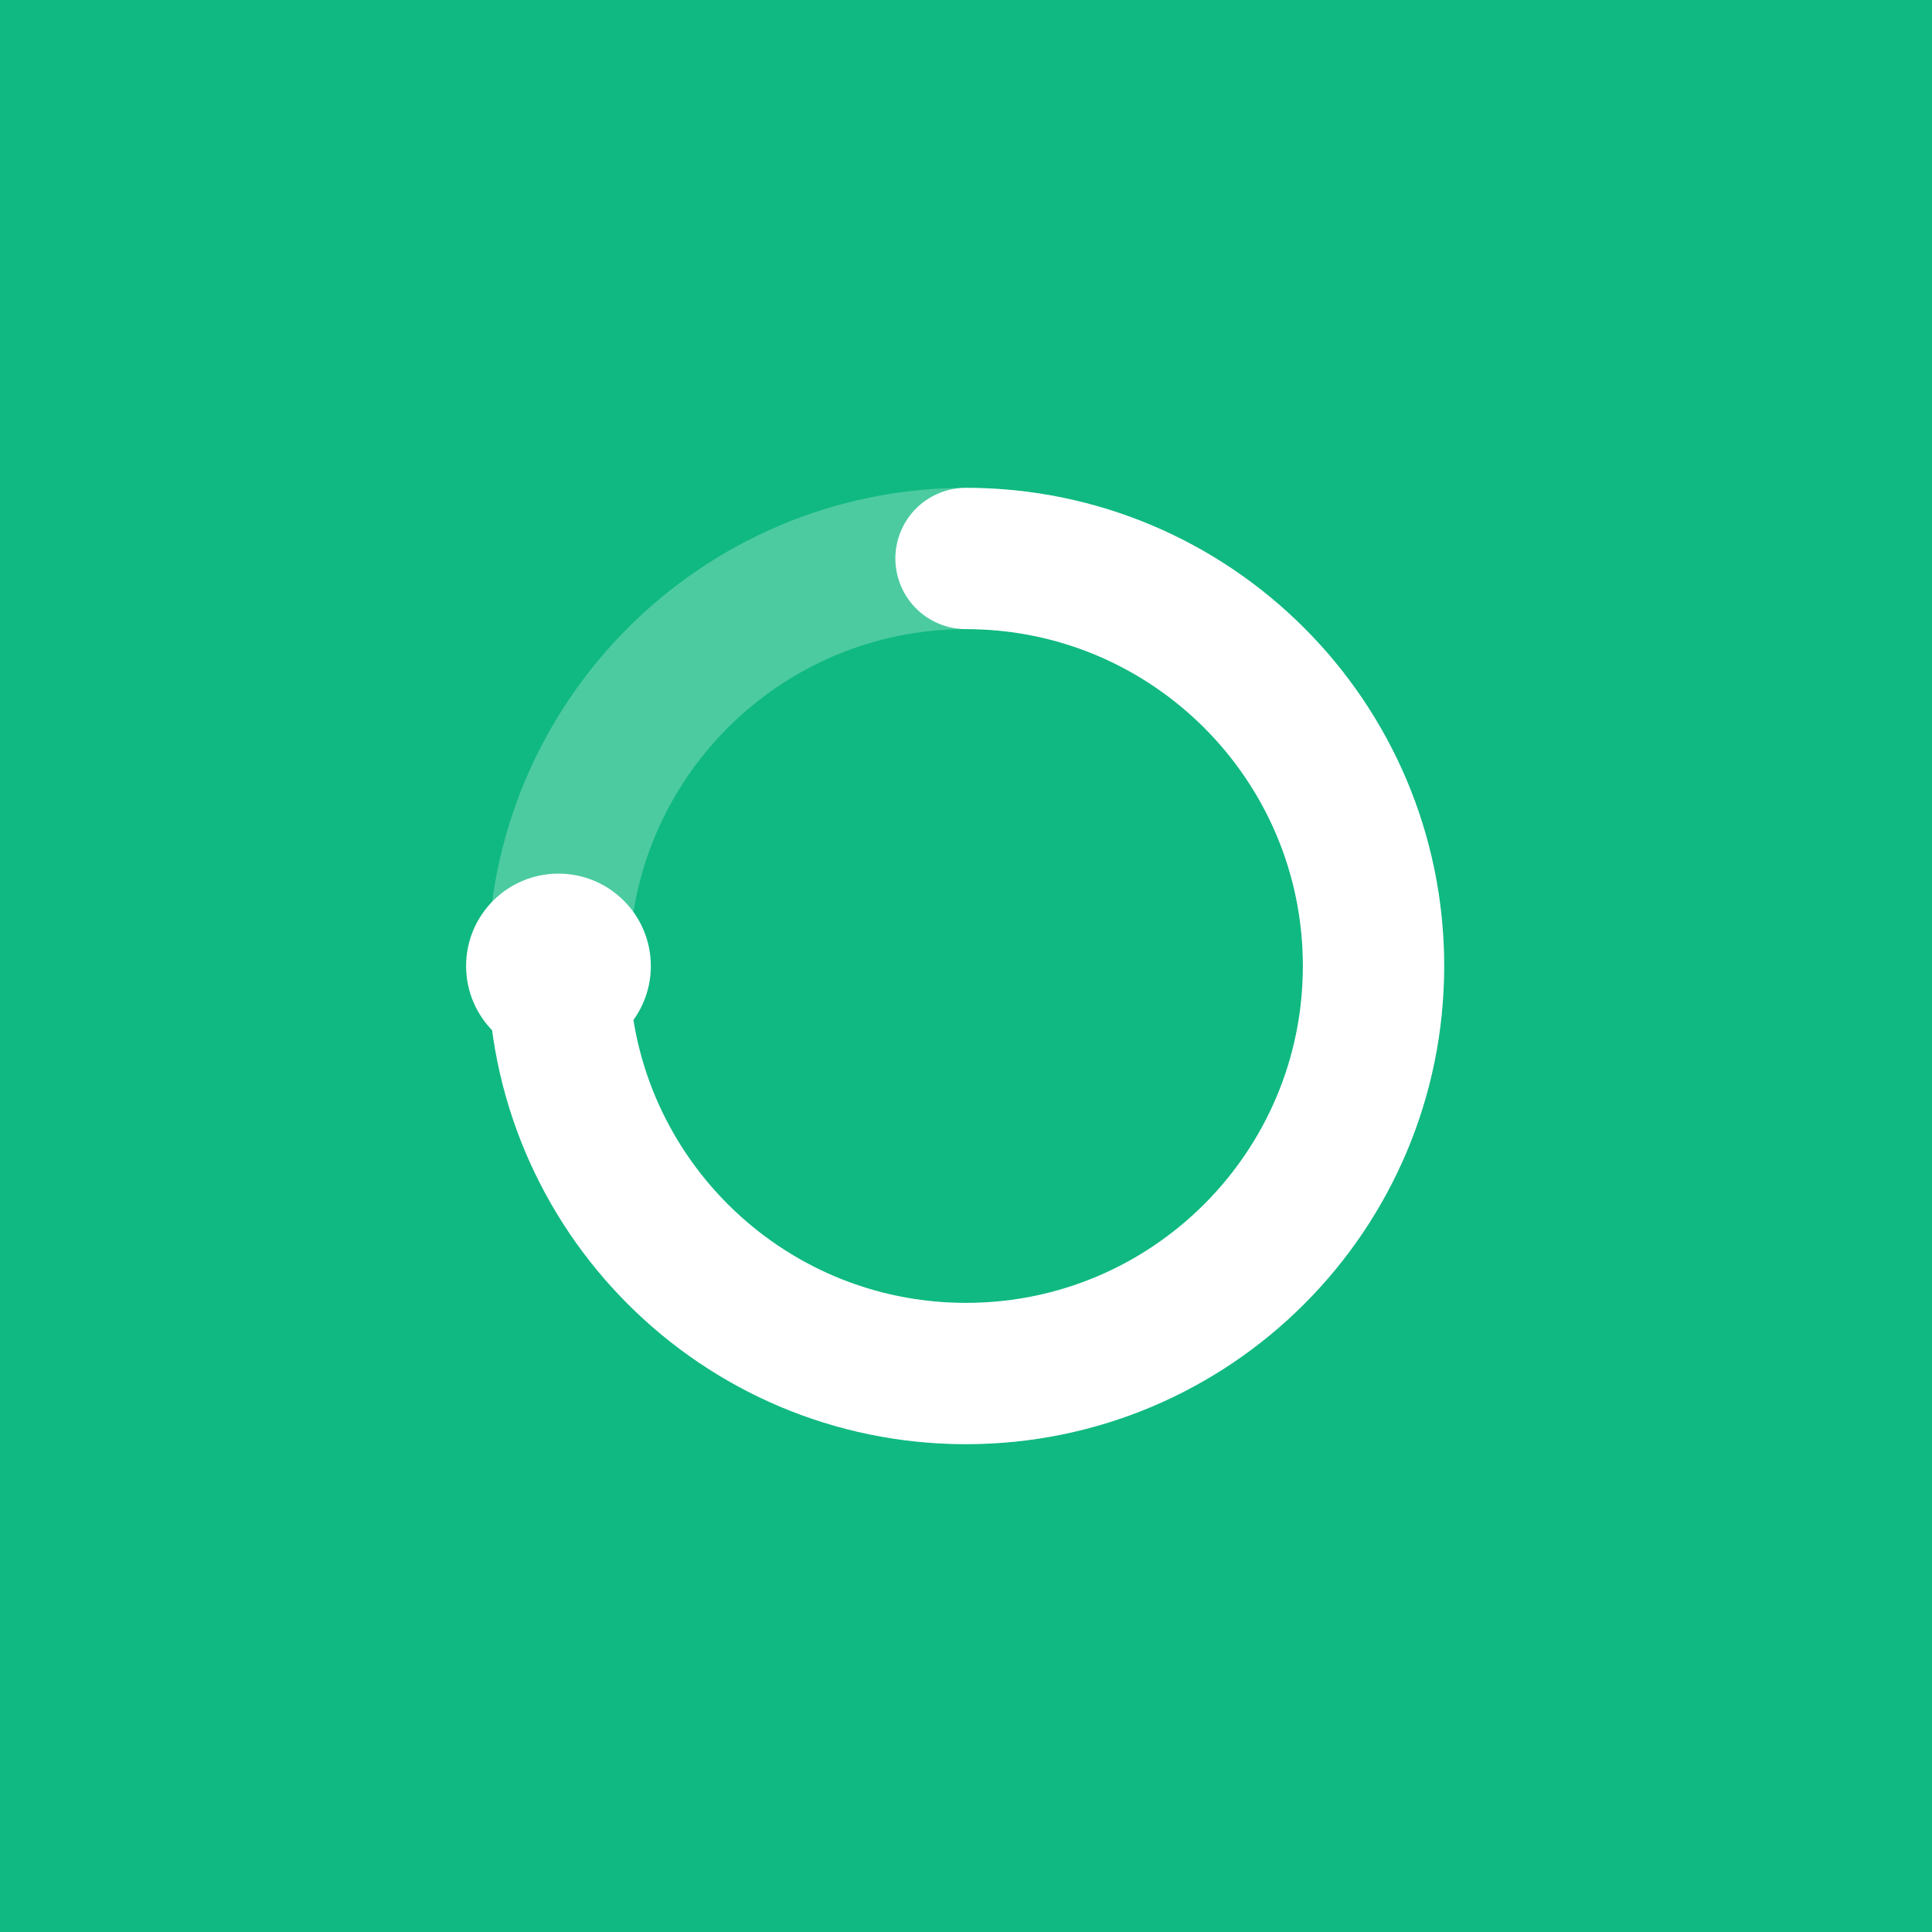
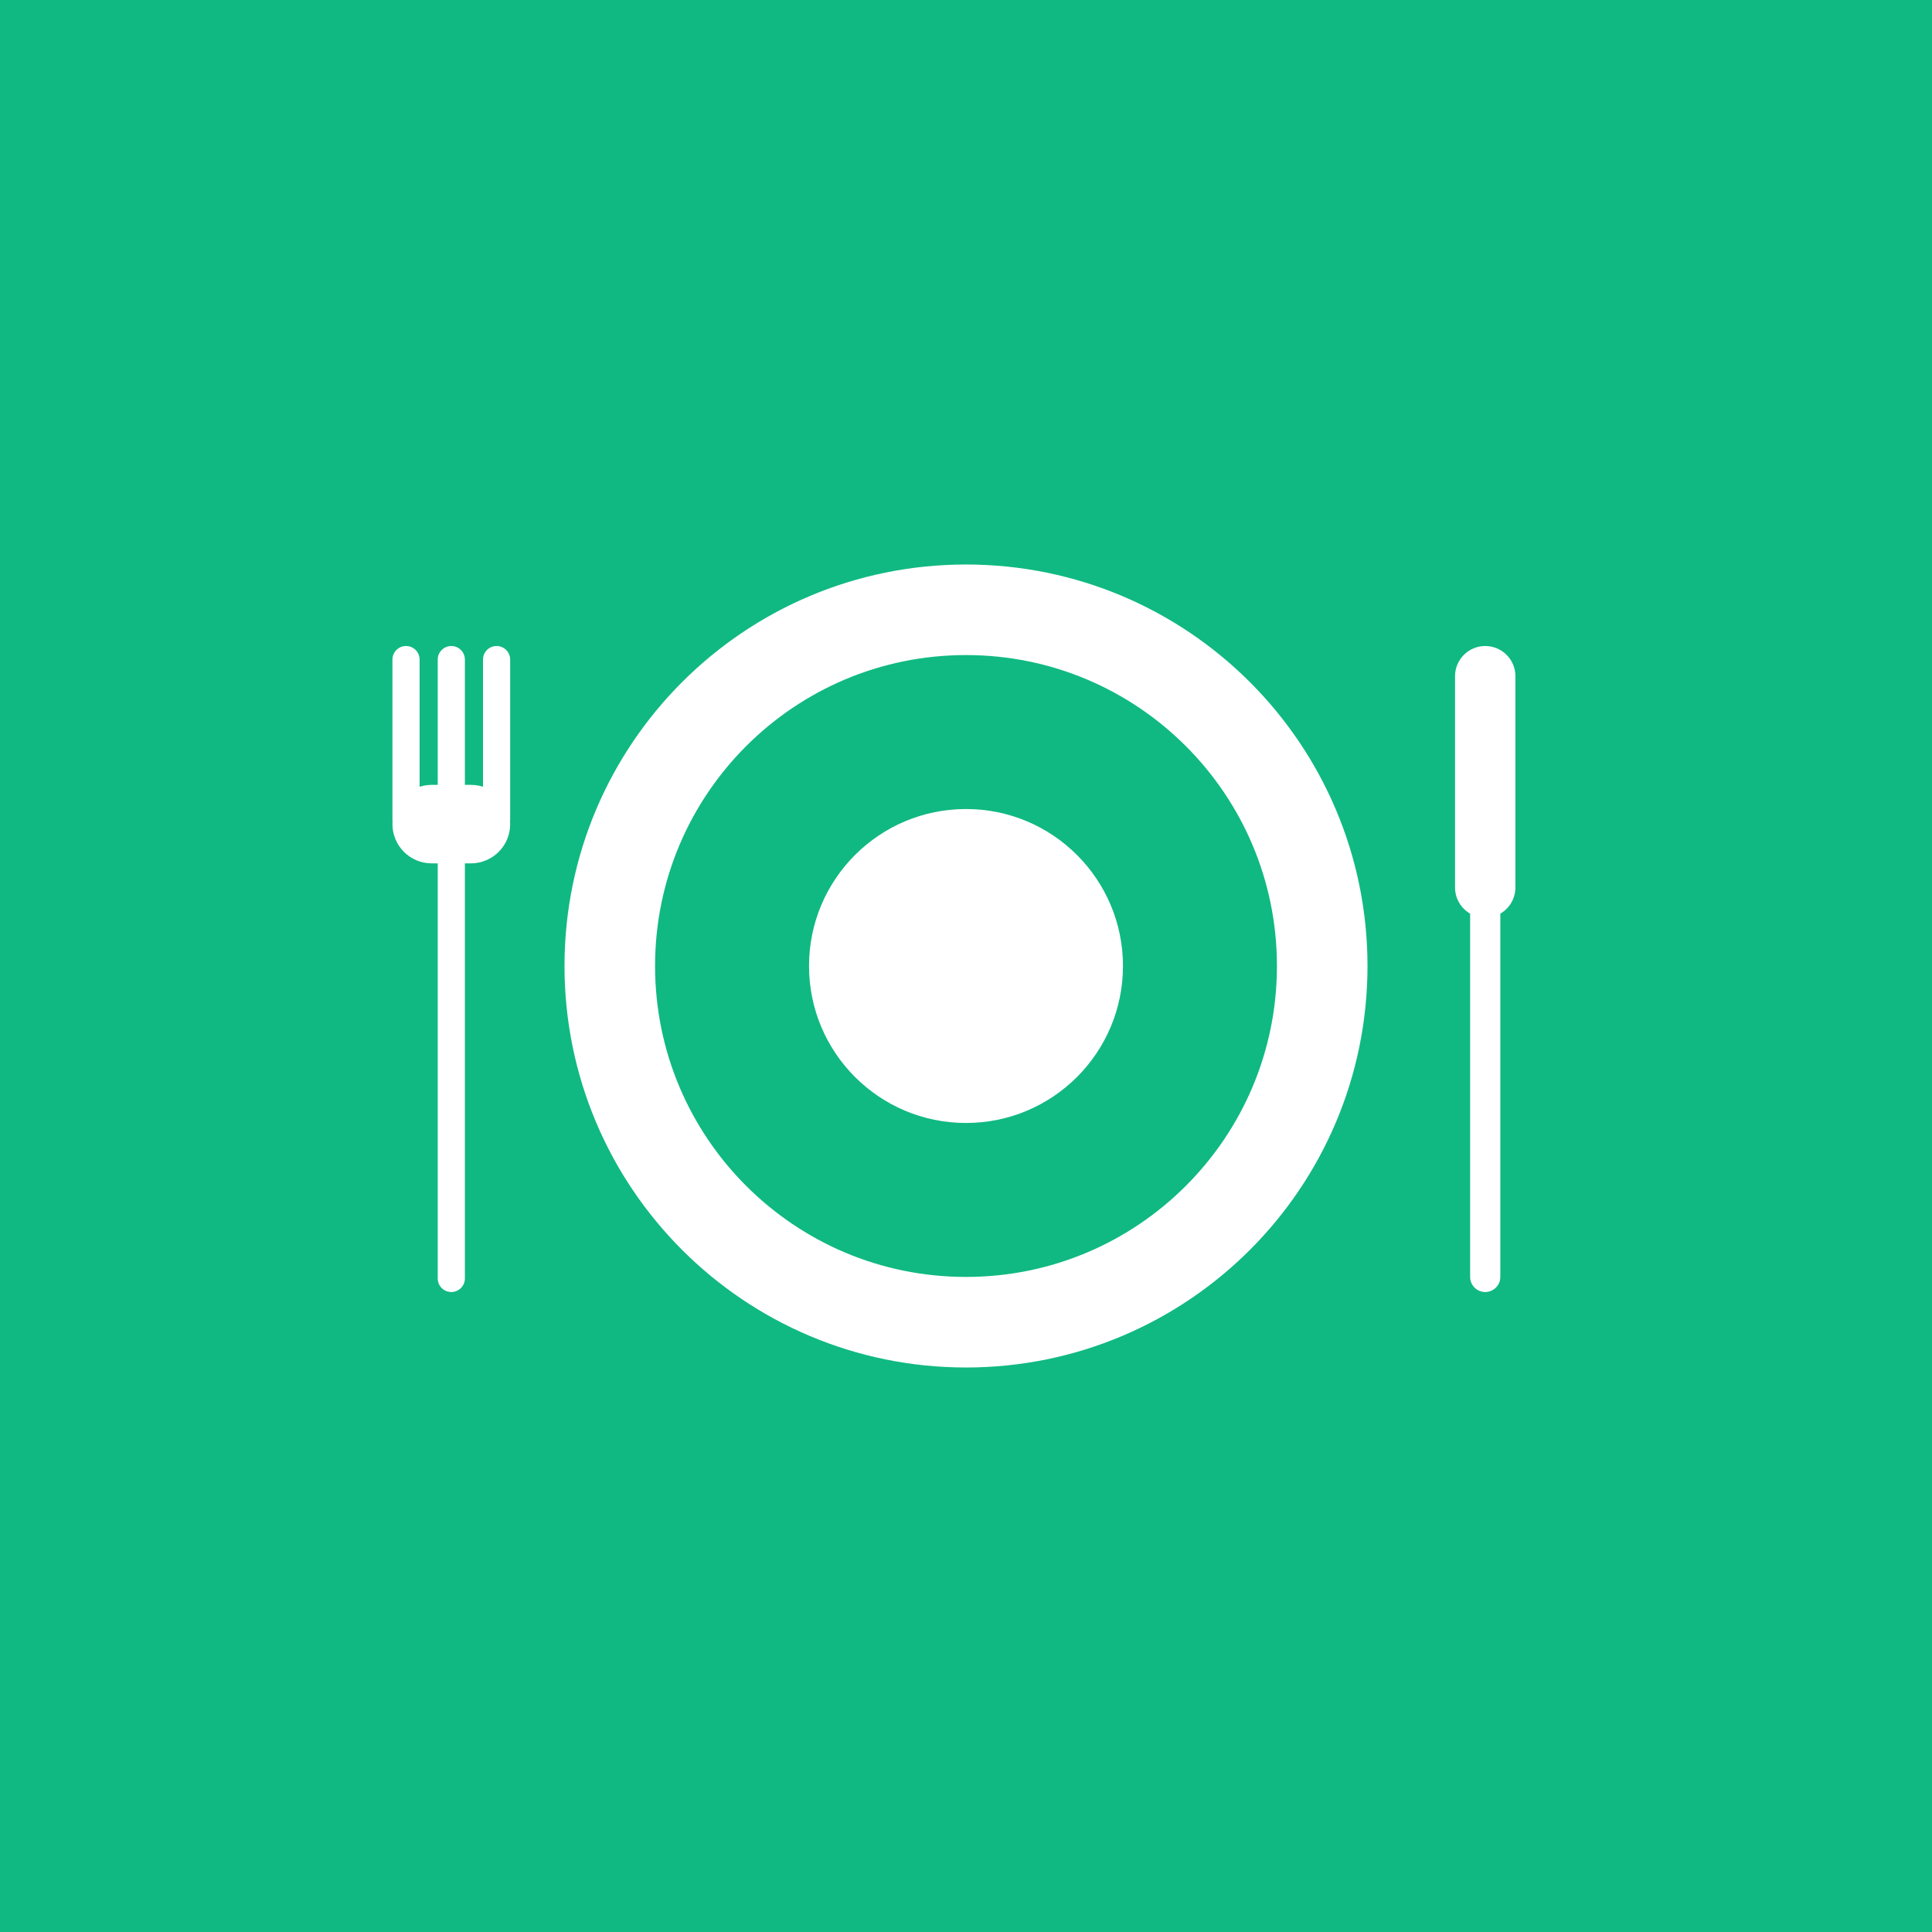
<svg xmlns="http://www.w3.org/2000/svg" width="512" height="512" viewBox="0 0 512 512">
  <rect width="512" height="512" fill="#10b981" />
-   <g transform="translate(256 256) scale(0.72) translate(-256 -256)">
-     <circle cx="256" cy="256" r="150" fill="none" stroke="#ffffff" stroke-opacity="0.25" stroke-width="52" />
-     <path d="M256 106 A 150 150 0 1 1 106 256" fill="none" stroke="#ffffff" stroke-width="52" stroke-linecap="round" />
-     <circle cx="106" cy="256" r="34" fill="#ffffff" />
+   <g transform="translate(256 256) scale(0.8) translate(-256 -256)">
+     <circle cx="256" cy="256" r="118" fill="none" stroke="#ffffff" stroke-width="30" />
+     <circle cx="256" cy="256" r="52" fill="#ffffff" />
+     <rect x="66" y="150" width="9" height="62" rx="4.5" fill="#ffffff" />
+     <rect x="81" y="150" width="9" height="62" rx="4.5" fill="#ffffff" />
+     <rect x="96" y="150" width="9" height="62" rx="4.5" fill="#ffffff" />
+     <rect x="66" y="196" width="39" height="26" rx="13" fill="#ffffff" />
+     <rect x="81" y="214" width="9" height="150" rx="4.5" fill="#ffffff" />
+     <rect x="418" y="150" width="20" height="90" rx="10" fill="#ffffff" />
+     <rect x="423" y="230" width="10" height="134" rx="5" fill="#ffffff" />
  </g>
</svg>
